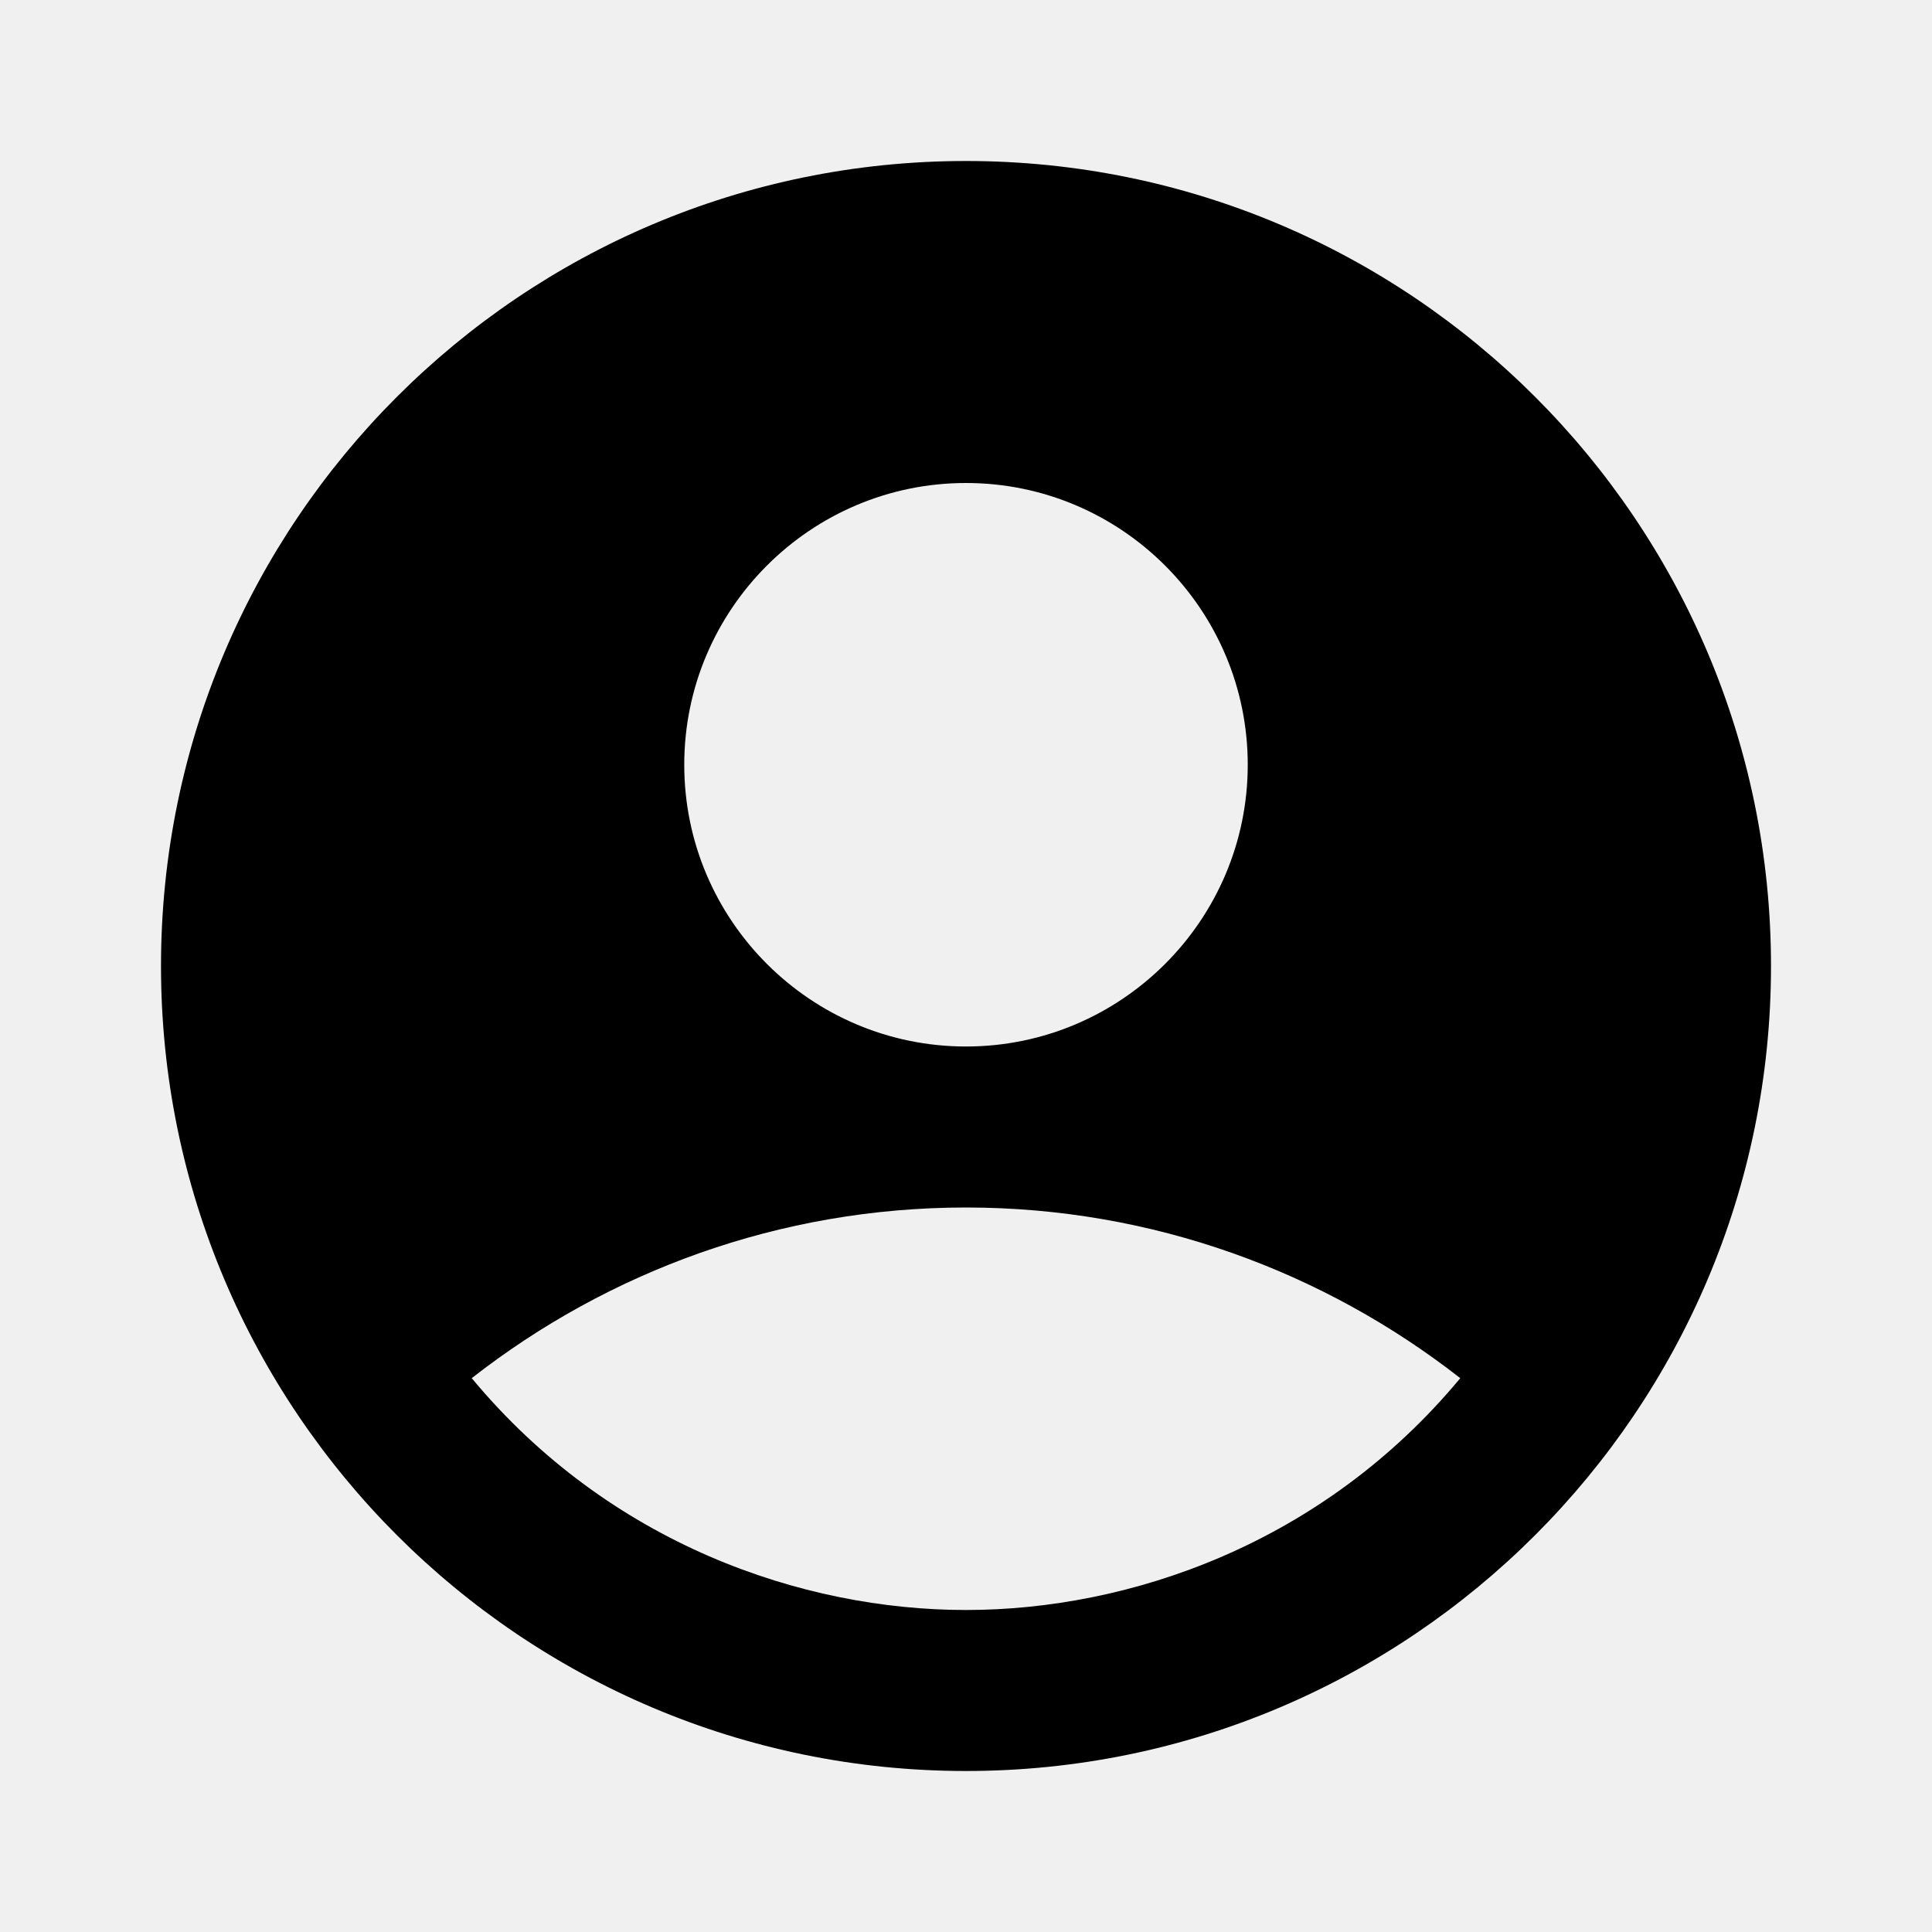
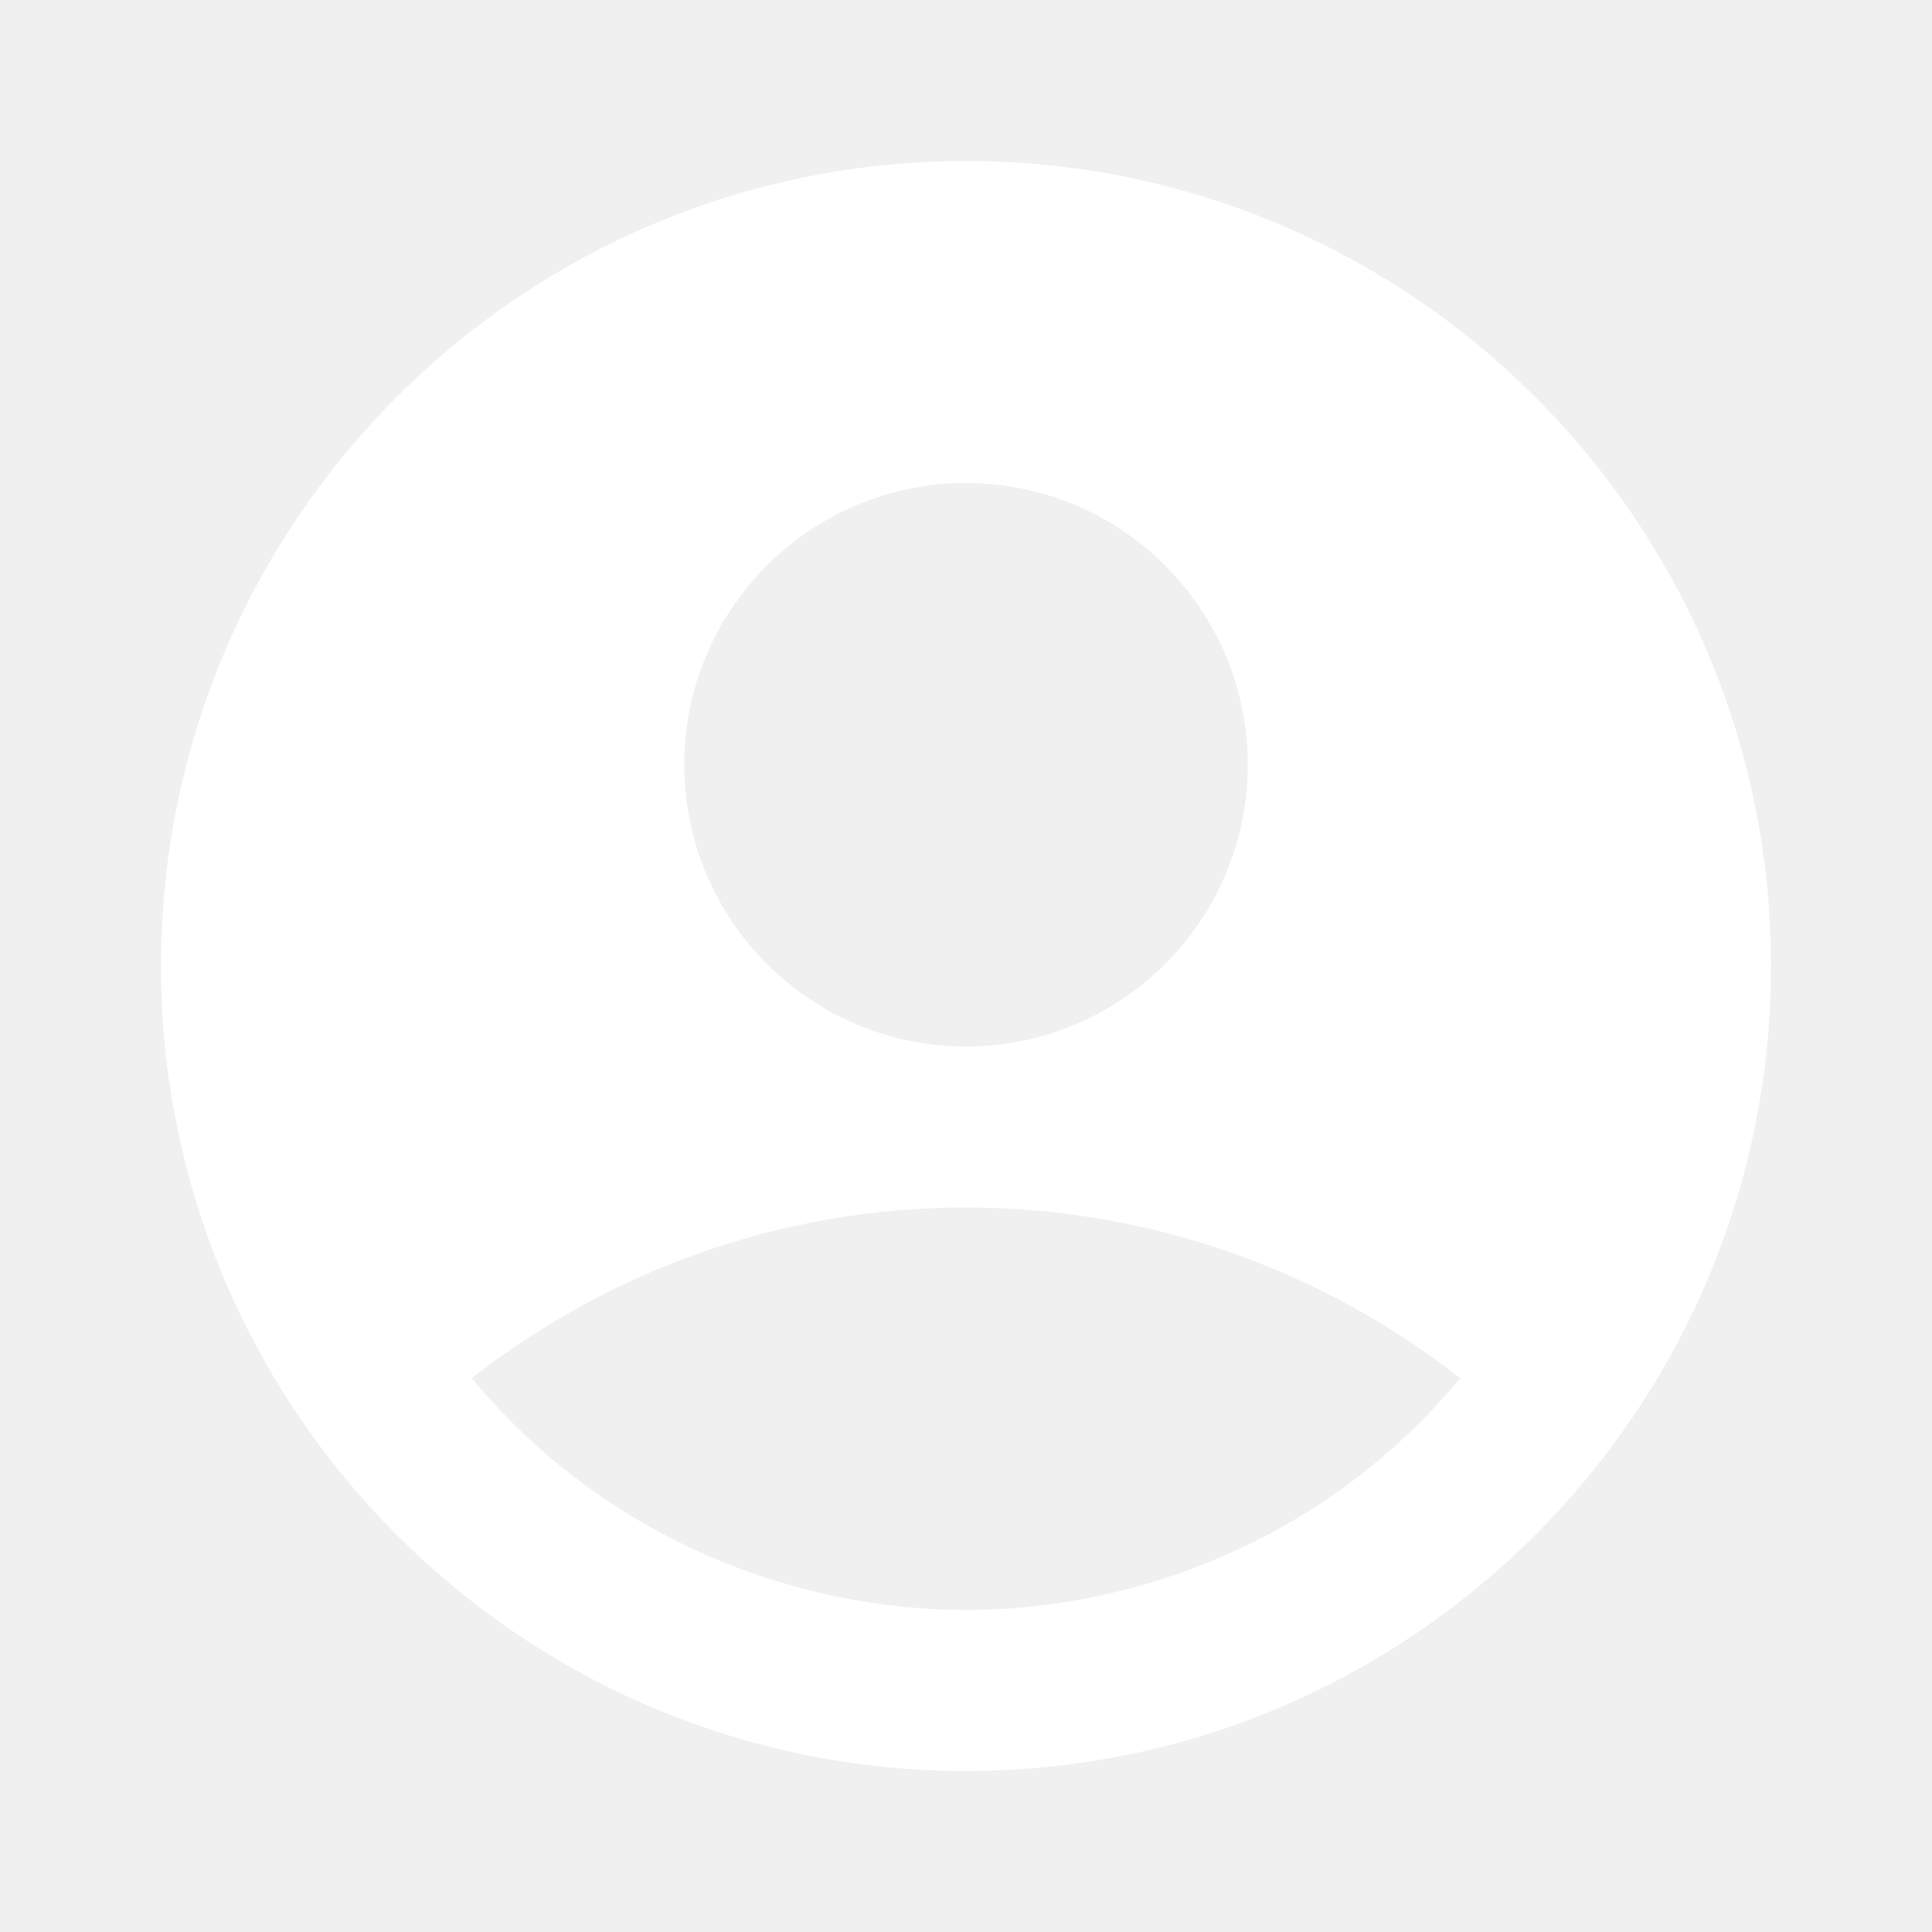
- <svg xmlns="http://www.w3.org/2000/svg" enable-background="new 0 0 24 24" height="24px" viewBox="0 0 24 24" width="24px" fill="#000000">
+ <svg xmlns="http://www.w3.org/2000/svg" enable-background="new 0 0 24 24" height="24px" viewBox="0 0 24 24" width="24px" fill="#FFFFFF">
  <g>
    <rect fill="none" height="24" width="24" />
  </g>
  <g>
    <path d="M12 2C6.48 2 2 6.48 2 12s4.48 10 10 10 10-4.48 10-10S17.52 2 12 2zm0 4c1.93 0 3.5 1.57 3.5 3.5S13.93 13 12 13s-3.5-1.57-3.5-3.5S10.07 6 12 6zm0 14c-2.03 0-4.43-.82-6.14-2.88C7.55 15.8 9.68 15 12 15s4.45.8 6.14 2.12C16.43 19.18 14.03 20 12 20z" />
  </g>
</svg>
